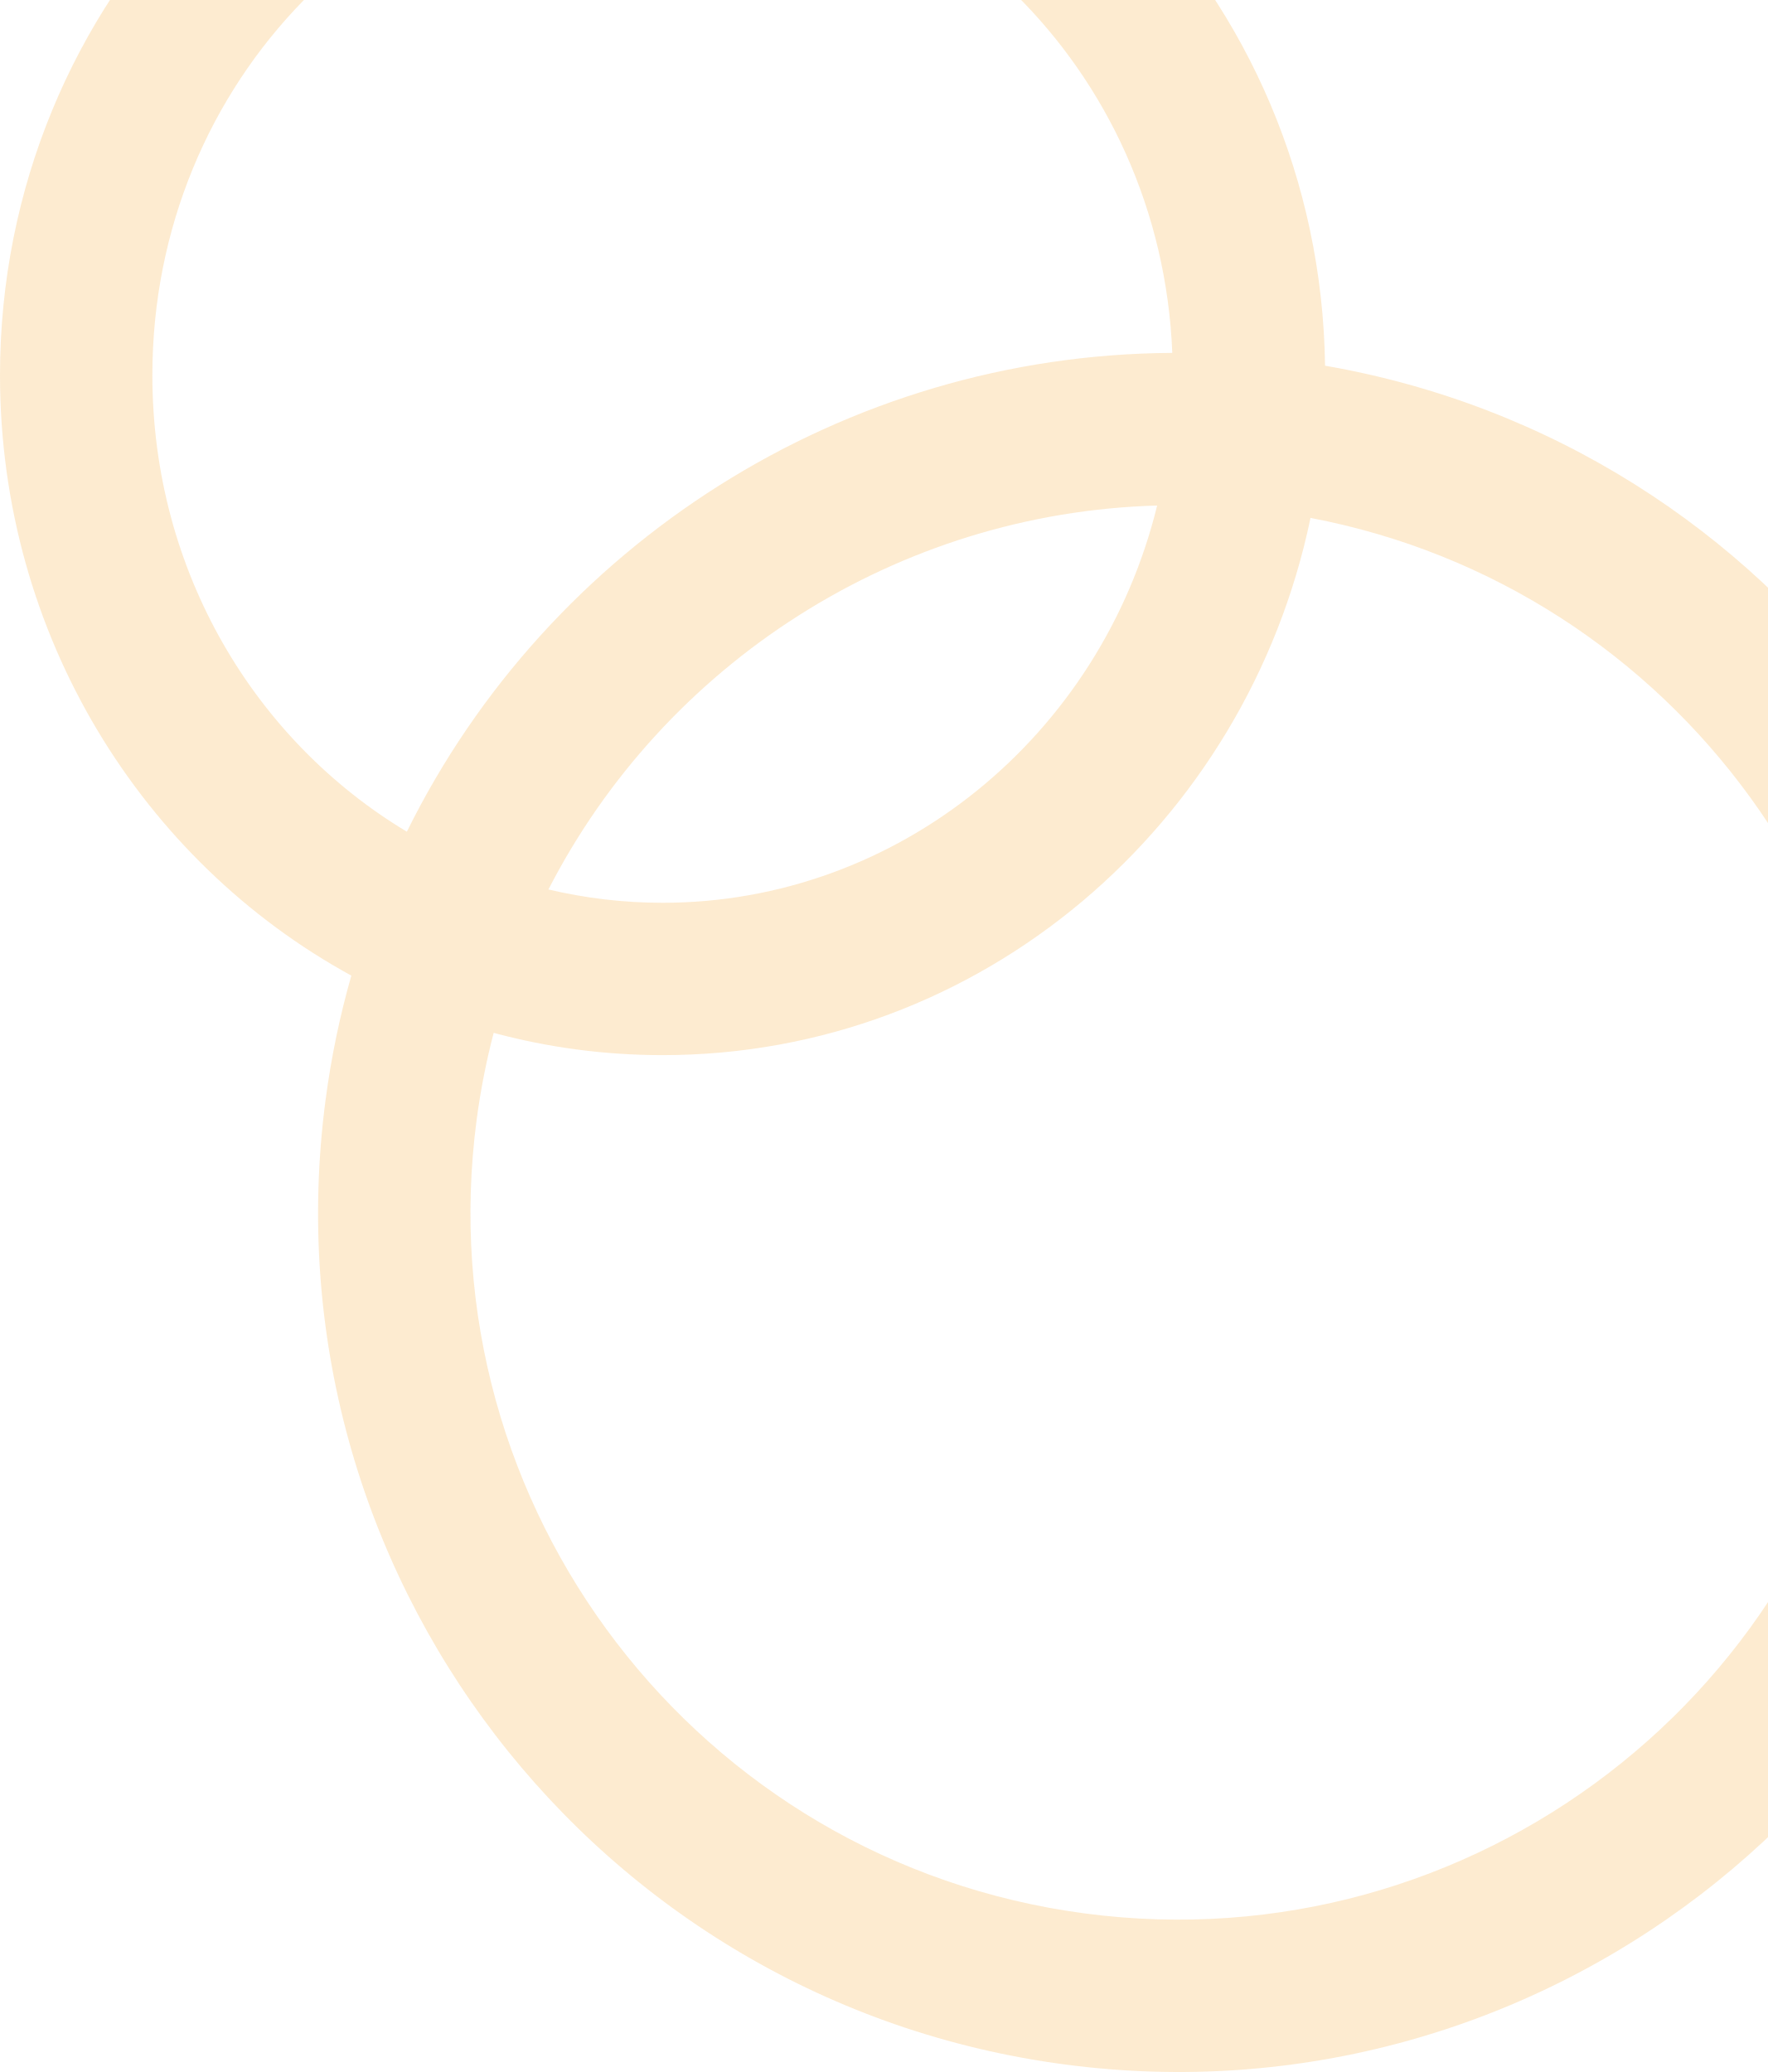
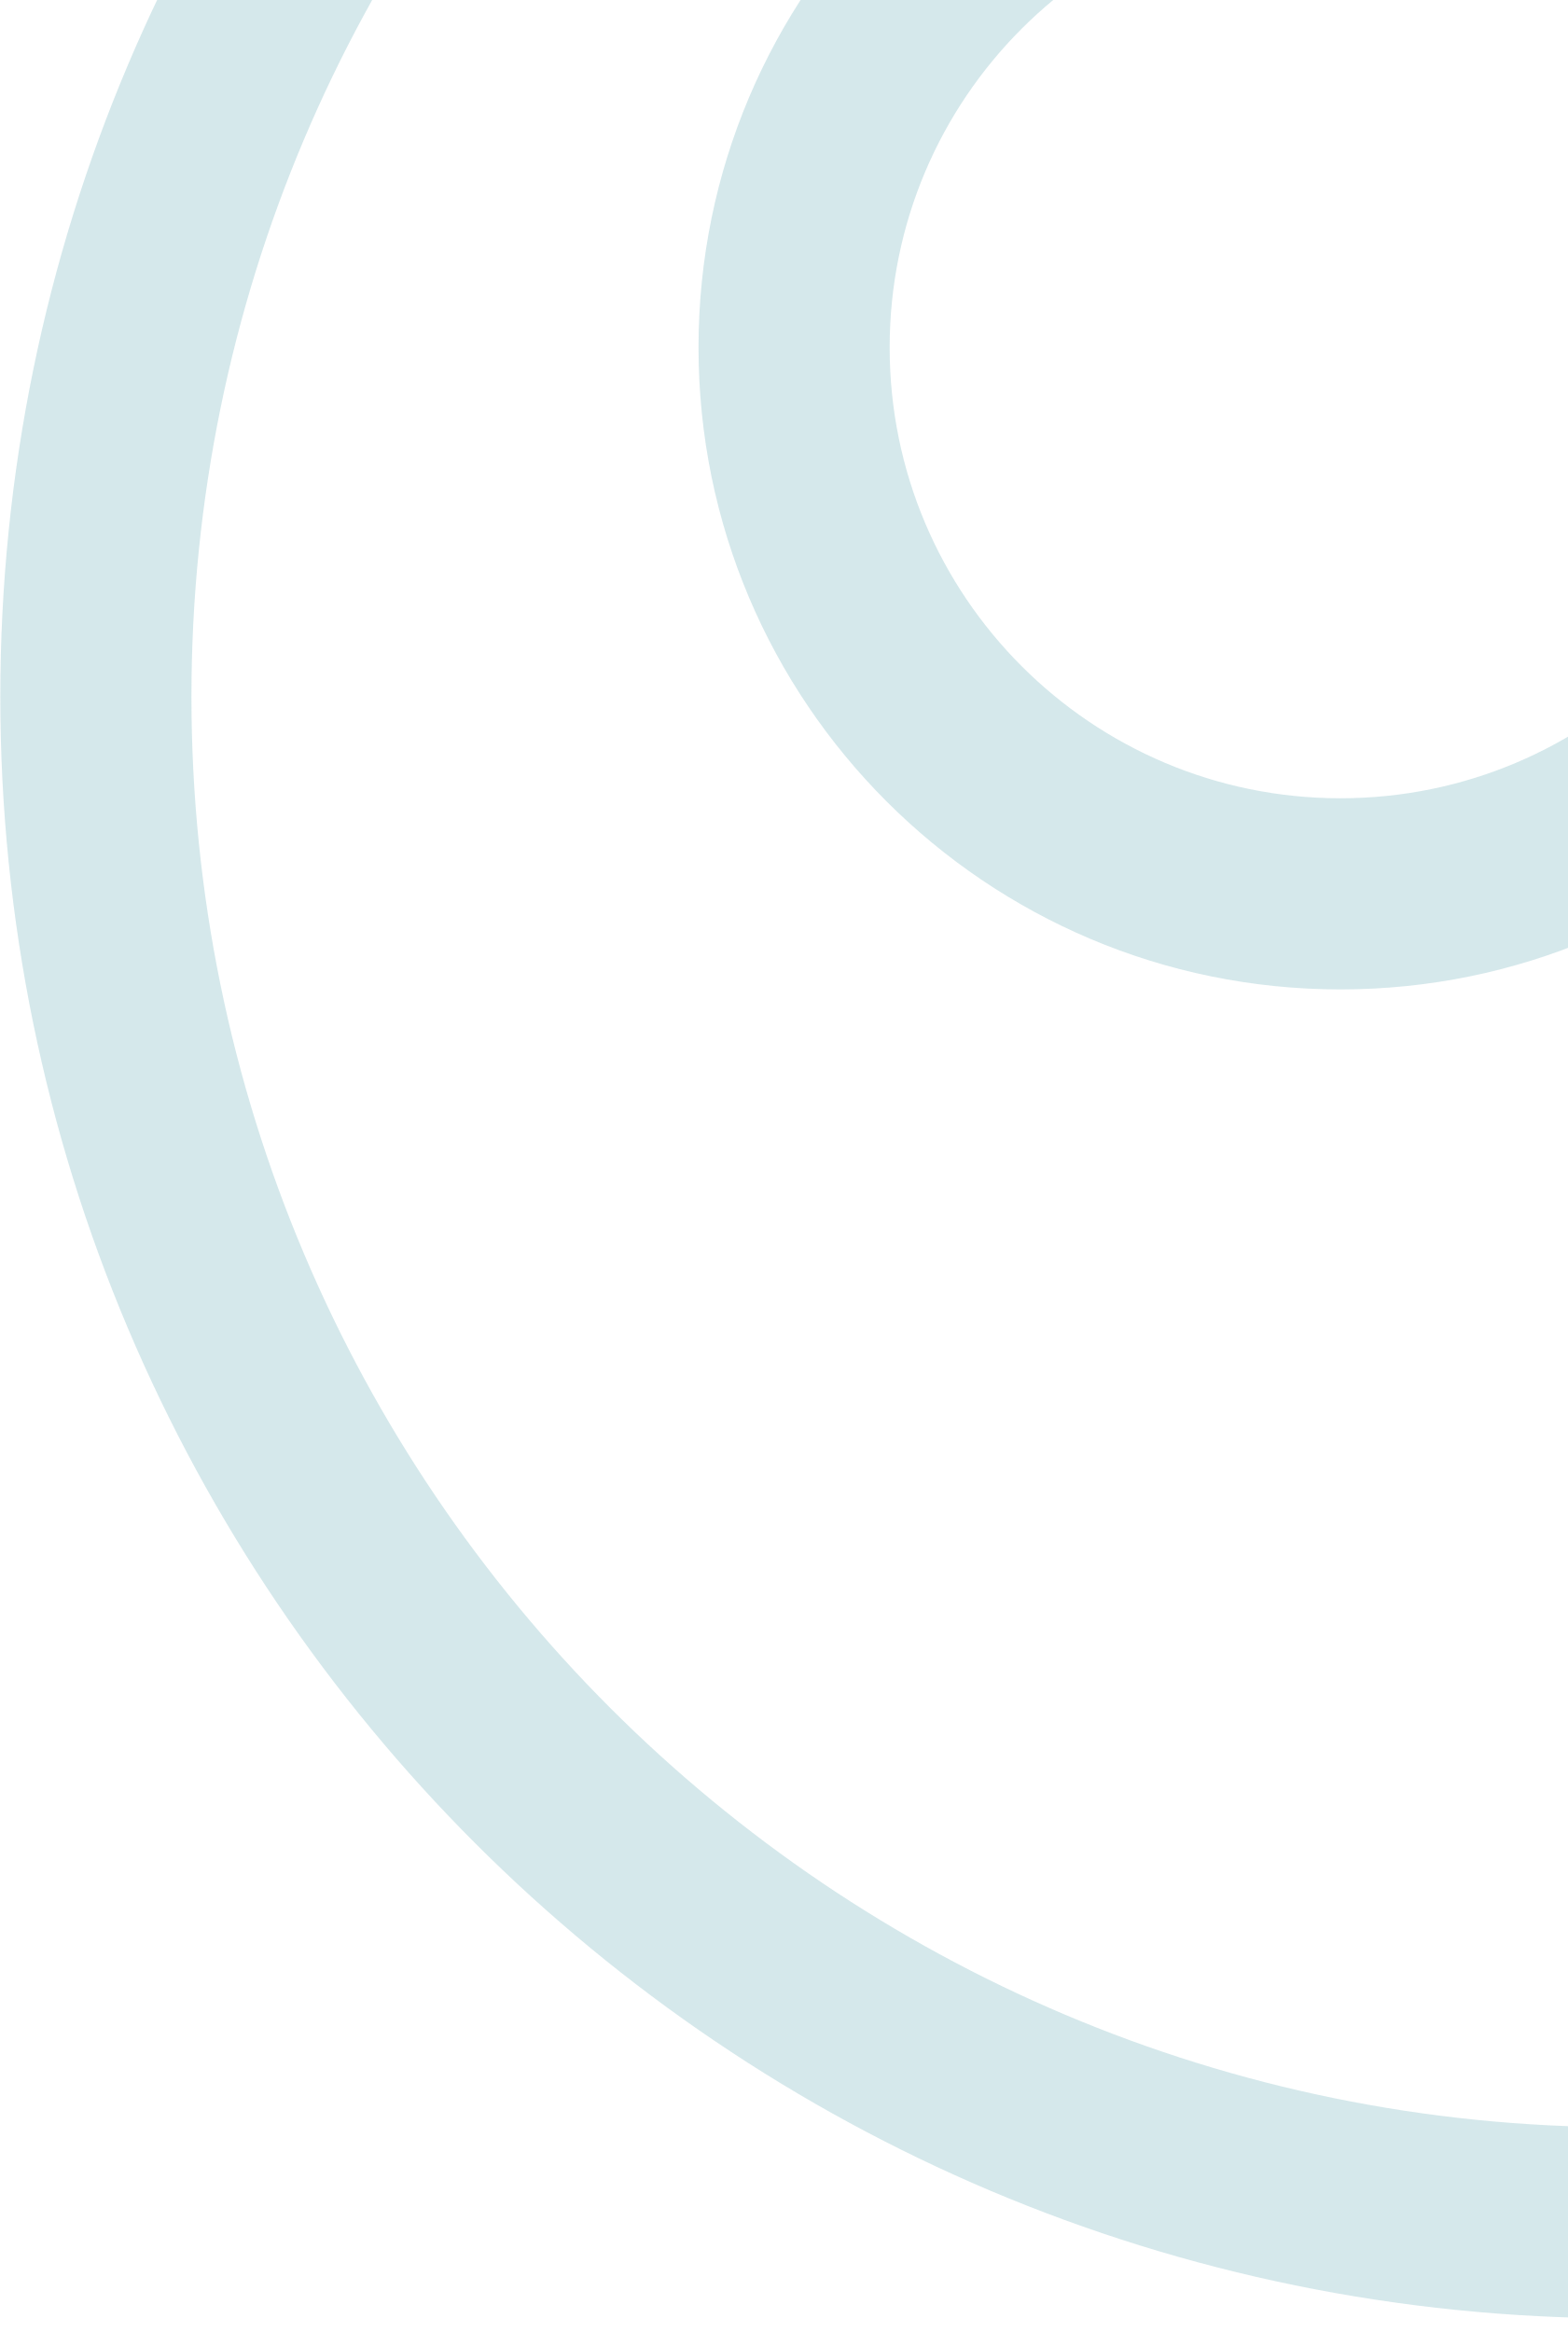
- <svg xmlns="http://www.w3.org/2000/svg" width="58" height="68" viewBox="0 0 58 68" fill="none">
-   <path fill-rule="evenodd" clip-rule="evenodd" d="M37.972 16.591C36.12 24.154 29.472 29.628 21.742 29.628C20.458 29.628 19.204 29.477 17.997 29.191C21.805 21.772 29.433 16.829 37.972 16.591ZM38.469 11.582C27.683 11.636 18.004 17.875 13.351 27.295C8.388 24.318 5 18.774 5 12.314C5 2.629 12.617 -5 21.742 -5C30.636 -5 38.097 2.247 38.469 11.582ZM43.482 12.002C43.319 -0.178 33.648 -10 21.742 -10C9.734 -10 0 -0.01 0 12.314C0 20.849 4.669 28.265 11.529 32.018C11.153 33.336 10.869 34.696 10.684 36.095C8.643 51.538 19.508 65.712 34.951 67.754C50.395 69.795 64.569 58.93 66.61 43.487C68.601 28.426 58.317 14.572 43.482 12.002ZM43.005 16.997C40.908 27.072 32.185 34.628 21.742 34.628C19.827 34.628 17.969 34.374 16.2 33.897C15.957 34.824 15.77 35.776 15.641 36.75C13.962 49.456 22.9 61.117 35.606 62.797C48.312 64.476 59.974 55.538 61.653 42.832C63.274 30.57 55.005 19.28 43.005 16.997Z" fill="#F69D16" fill-opacity="0.2" />
+ <svg xmlns="http://www.w3.org/2000/svg" width="41" height="61" viewBox="0 0 41 61" fill="none">
+   <path fill-rule="evenodd" clip-rule="evenodd" d="M79.85 18.221C79.85 38.888 63.096 55.642 42.429 55.642C21.762 55.642 5.008 38.888 5.008 18.221C5.008 -2.446 21.762 -19.2 42.429 -19.2C63.096 -19.2 79.85 -2.446 79.85 18.221ZM84.85 18.221C84.85 41.65 65.857 60.642 42.429 60.642C19 60.642 0.008 41.65 0.008 18.221C0.008 -5.207 19 -24.2 42.429 -24.2C65.857 -24.2 84.85 -5.207 84.85 18.221ZM46.855 9.089C46.855 15.601 41.576 20.881 35.064 20.881C28.552 20.881 23.272 15.601 23.272 9.089C23.272 2.576 28.552 -2.703 35.064 -2.703C41.576 -2.703 46.855 2.576 46.855 9.089ZM51.855 9.089C51.855 18.363 44.338 25.881 35.064 25.881C25.79 25.881 18.272 18.363 18.272 9.089C18.272 -0.185 25.79 -7.703 35.064 -7.703C44.338 -7.703 51.855 -0.185 51.855 9.089Z" fill="#1B8392" fill-opacity="0.18" />
</svg>
